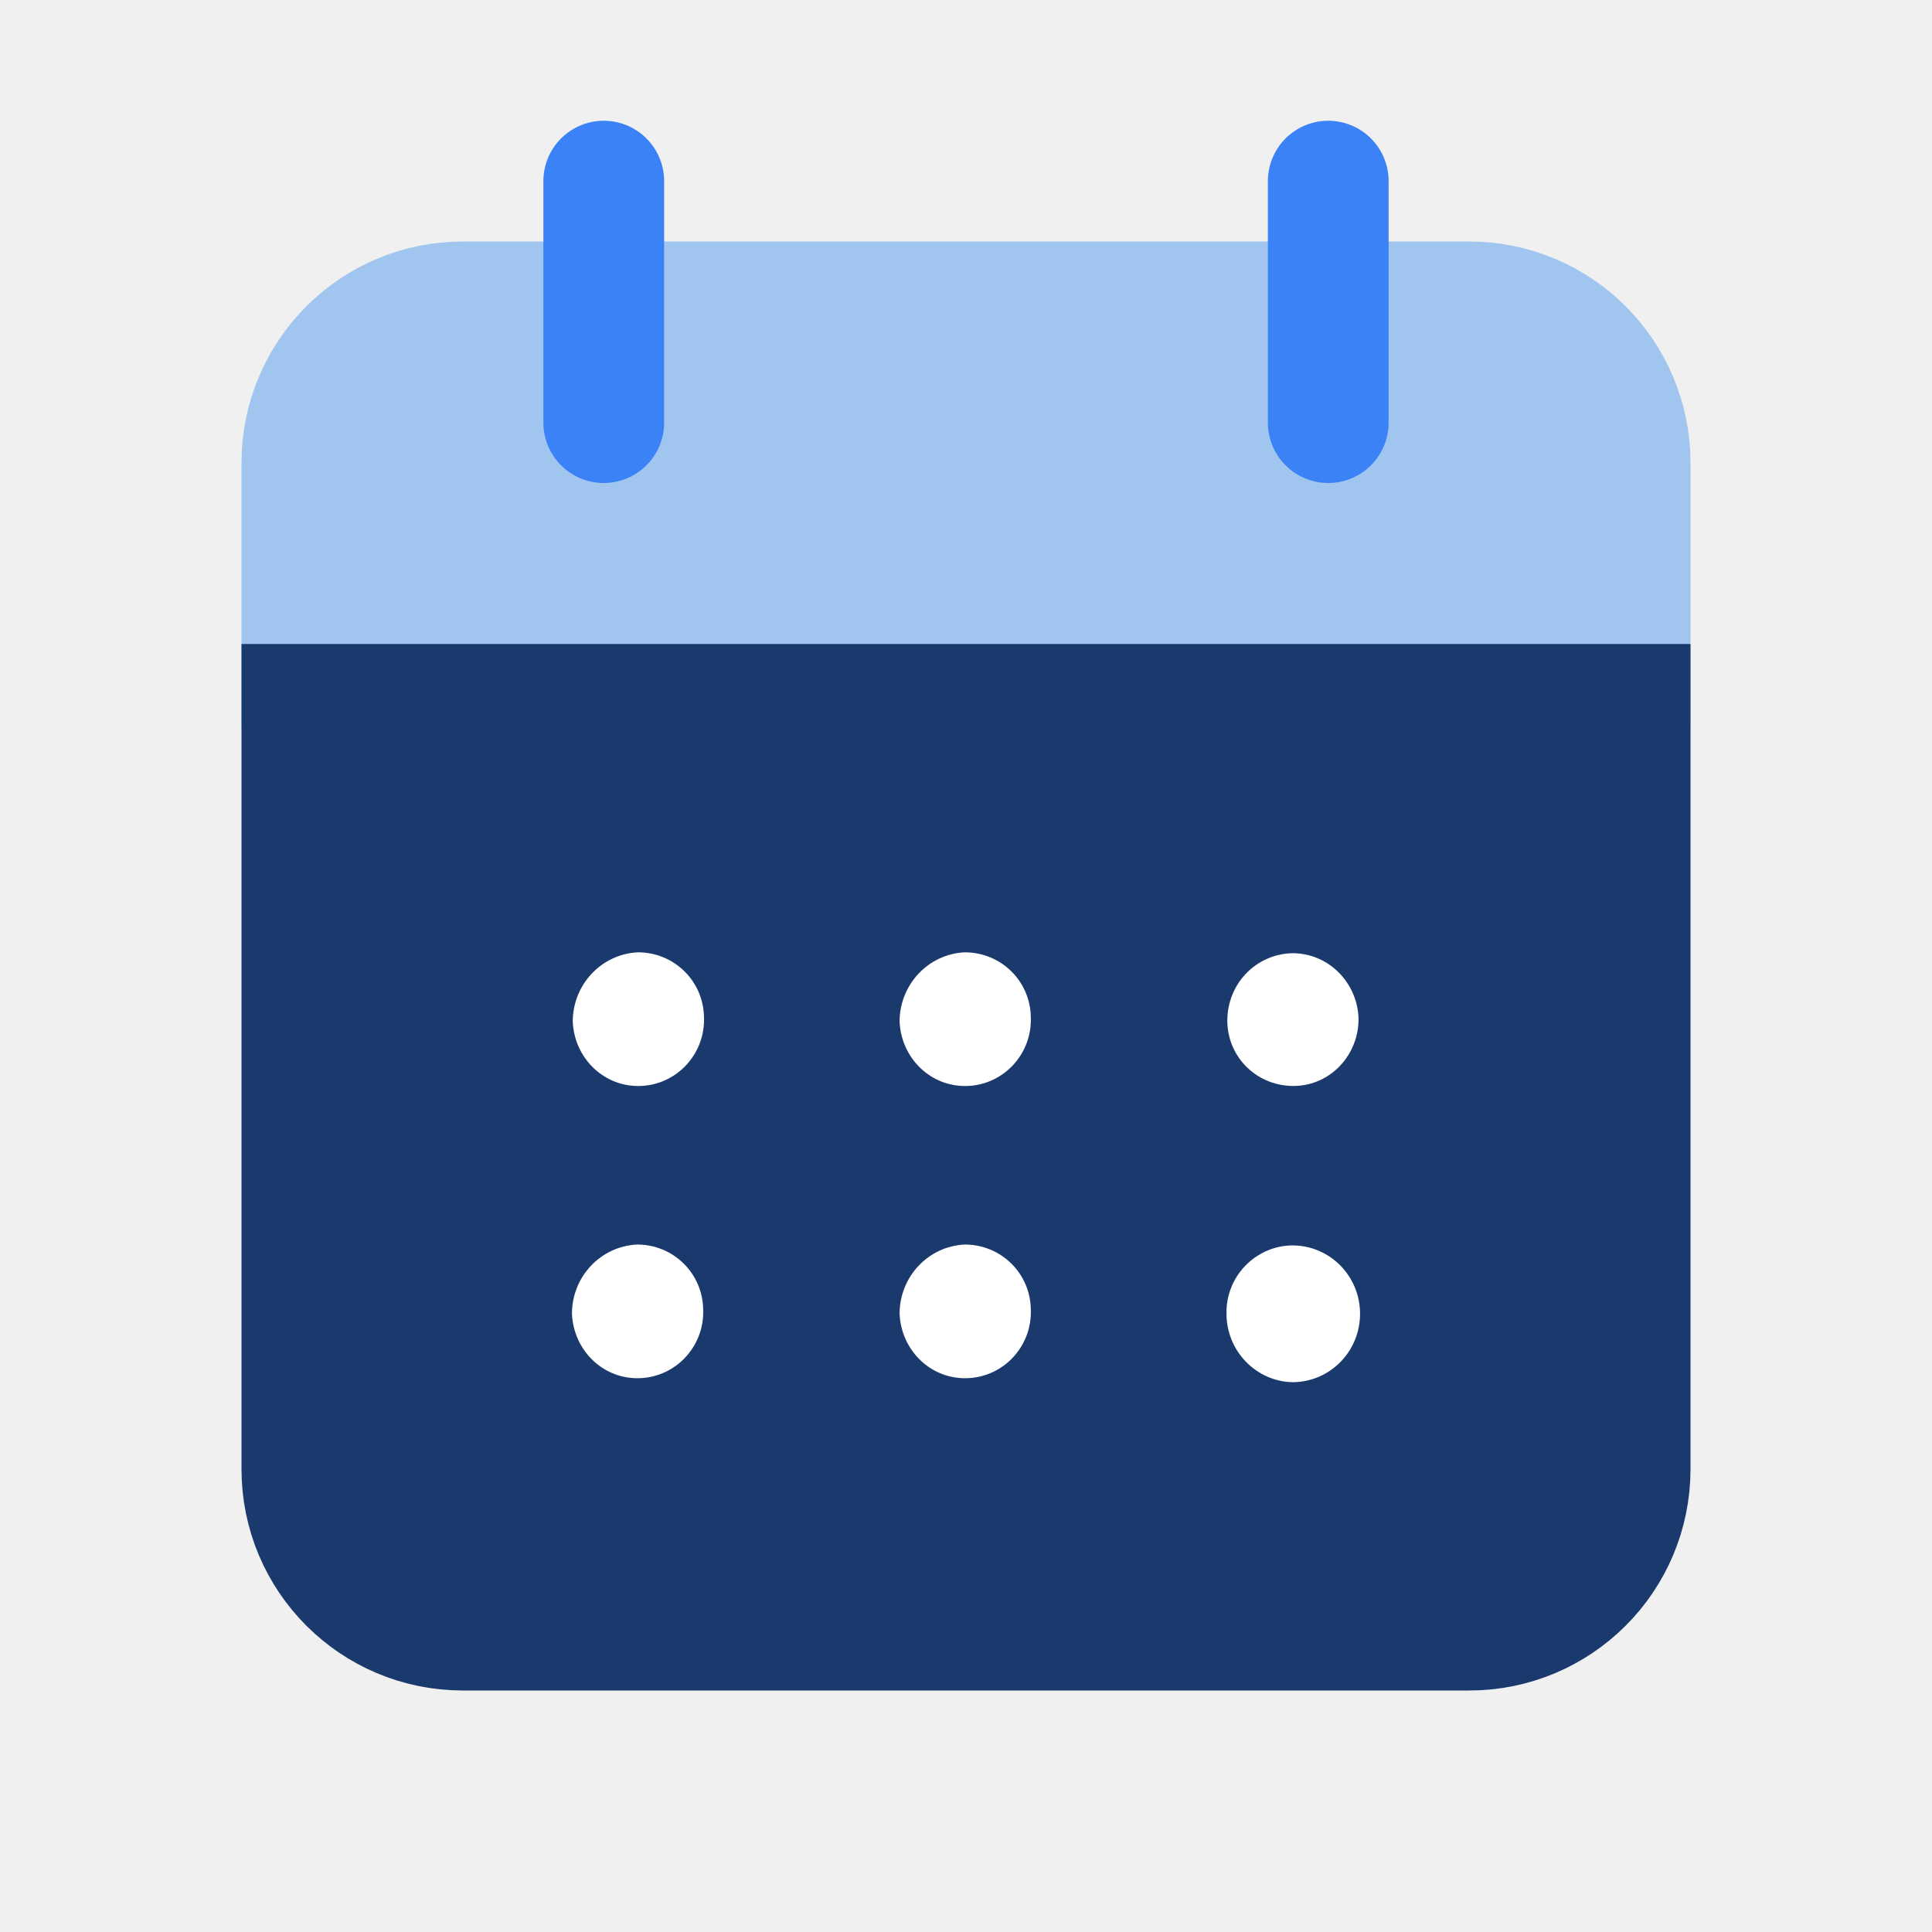
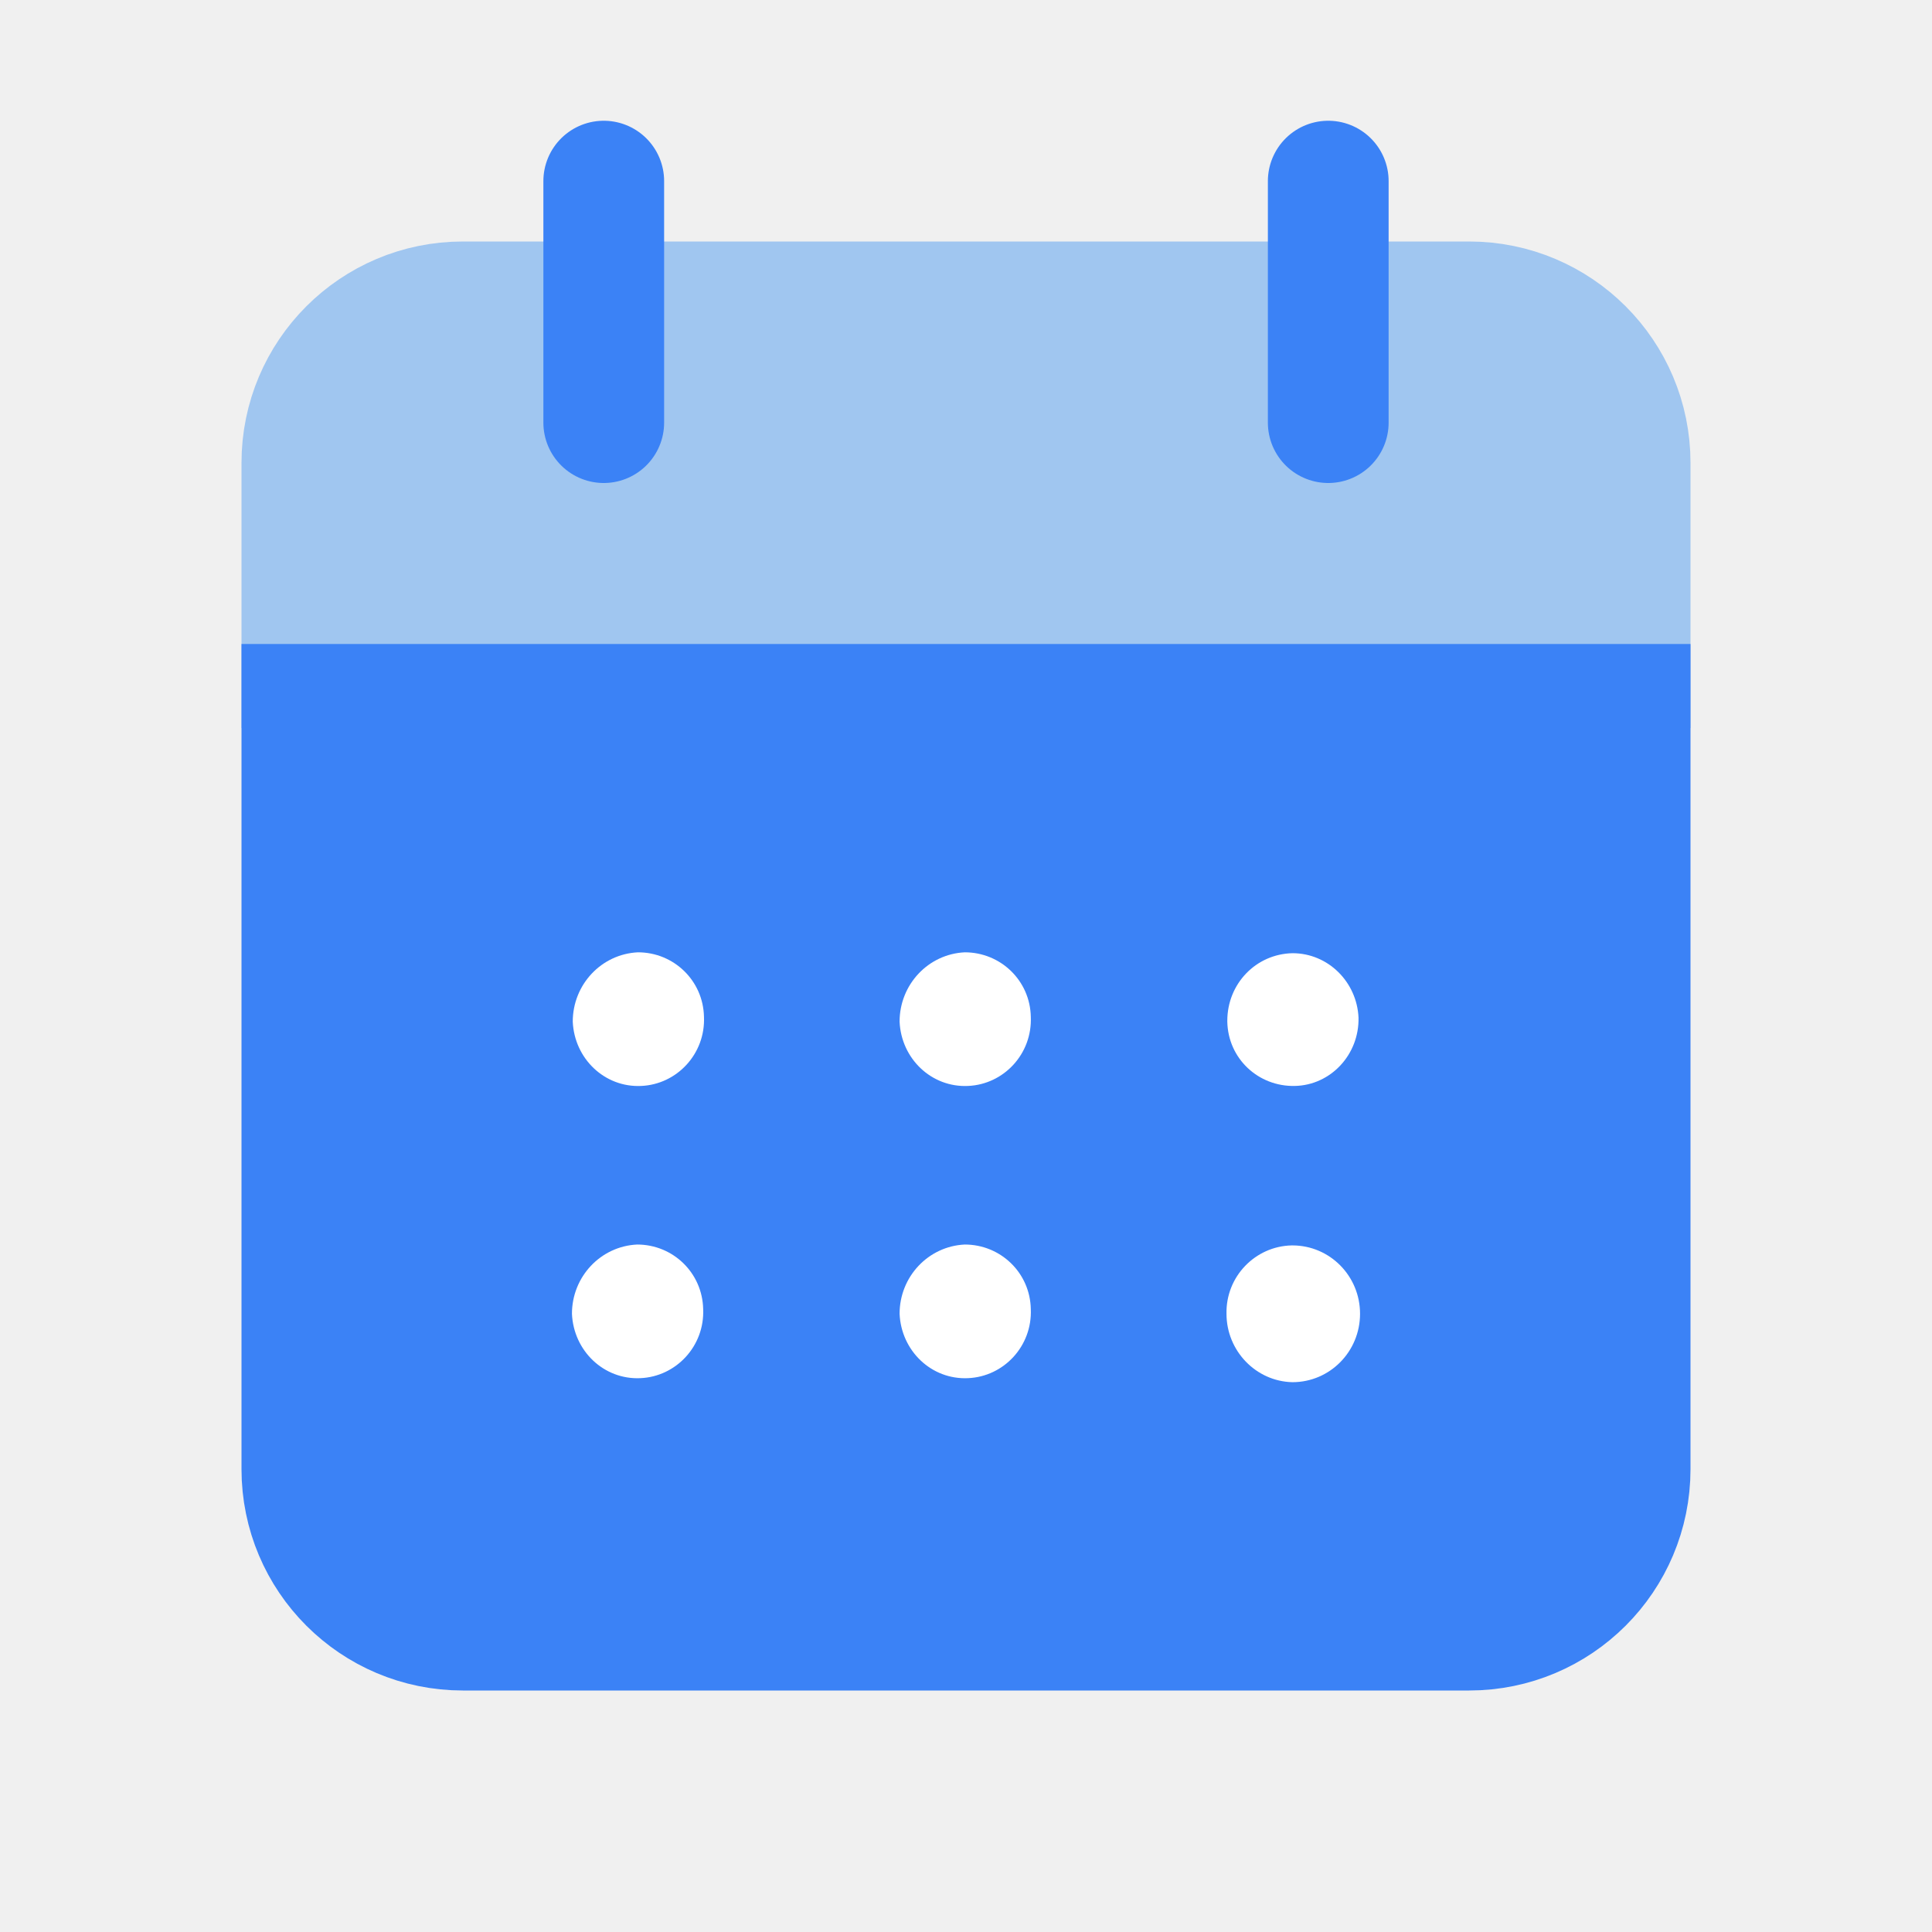
- <svg xmlns="http://www.w3.org/2000/svg" width="" height="" viewBox="0 0 24 24" fill="none">
+ <svg xmlns="http://www.w3.org/2000/svg" width="24" height="24" viewBox="0 0 24 24" fill="none">
  <path d="M3.75 8.294H20.25V5.75C20.25 4.645 19.355 3.75 18.25 3.75H5.75C4.645 3.75 3.75 4.645 3.75 5.75V8.294Z" fill="#A0C6F0" stroke="#A0C6F0" stroke-width="1.5" stroke-linecap="round" />
-   <path d="M3.75 8.75H20.25V18.25C20.25 19.355 19.355 20.25 18.25 20.25H5.75C4.645 20.25 3.75 19.355 3.75 18.25V8.75Z" fill="#1A3A6E" stroke="#1A3A6E" stroke-width="1.5" stroke-linecap="round" />
-   <path d="M16.055 17.17C15.601 17.16 15.236 16.78 15.236 16.32C15.226 15.86 15.591 15.481 16.046 15.471H16.055C16.52 15.471 16.895 15.851 16.895 16.32C16.895 16.79 16.52 17.17 16.055 17.17V17.17Z" fill="white" />
-   <path d="M12.025 13.49C11.57 13.511 11.195 13.15 11.175 12.691C11.175 12.231 11.531 11.851 11.985 11.83C12.43 11.83 12.796 12.181 12.805 12.63C12.825 13.091 12.47 13.471 12.025 13.49V13.49Z" fill="white" />
-   <path d="M12.025 17.12C11.57 17.141 11.195 16.78 11.175 16.32C11.175 15.86 11.531 15.481 11.985 15.46C12.43 15.46 12.796 15.811 12.805 16.261C12.825 16.721 12.47 17.101 12.025 17.12V17.12Z" fill="white" />
-   <path d="M7.965 13.49C7.51 13.511 7.135 13.15 7.115 12.691C7.115 12.231 7.471 11.851 7.925 11.83C8.37 11.83 8.735 12.181 8.745 12.63C8.765 13.091 8.409 13.471 7.965 13.49V13.49Z" fill="white" />
-   <path d="M7.955 17.12C7.5 17.141 7.125 16.78 7.105 16.32C7.105 15.86 7.461 15.481 7.915 15.46C8.36 15.46 8.725 15.811 8.735 16.261C8.755 16.721 8.399 17.101 7.955 17.12V17.12Z" fill="white" />
+   <path d="M3.75 8.75H20.25V18.25C20.25 19.355 19.355 20.25 18.25 20.25H5.75C4.645 20.25 3.75 19.355 3.75 18.25V8.75Z" fill="#3B82F6" stroke="#3B82F6" stroke-width="1.5" stroke-linecap="round" />
+   <path d="M16.055 17.17C15.601 17.16 15.236 16.78 15.236 16.32C15.226 15.86 15.591 15.481 16.046 15.471H16.055C16.52 15.471 16.895 15.851 16.895 16.32C16.895 16.79 16.52 17.17 16.055 17.17Z" fill="white" />
+   <path d="M12.025 13.49C11.57 13.511 11.195 13.15 11.175 12.691C11.175 12.231 11.531 11.851 11.985 11.83C12.43 11.83 12.796 12.181 12.805 12.63C12.825 13.091 12.47 13.471 12.025 13.49Z" fill="white" />
+   <path d="M12.025 17.12C11.57 17.141 11.195 16.78 11.175 16.32C11.175 15.86 11.531 15.481 11.985 15.46C12.43 15.46 12.796 15.811 12.805 16.261C12.825 16.721 12.47 17.101 12.025 17.12Z" fill="white" />
+   <path d="M7.965 13.49C7.51 13.511 7.135 13.15 7.115 12.691C7.115 12.231 7.471 11.851 7.925 11.83C8.37 11.83 8.735 12.181 8.745 12.63C8.765 13.091 8.409 13.471 7.965 13.49Z" fill="white" />
+   <path d="M7.955 17.12C7.5 17.141 7.125 16.78 7.105 16.32C7.105 15.86 7.461 15.481 7.915 15.46C8.36 15.46 8.725 15.811 8.735 16.261C8.755 16.721 8.399 17.101 7.955 17.12Z" fill="white" />
  <path d="M15.246 12.681C15.246 12.221 15.601 11.851 16.056 11.841C16.5 11.841 16.856 12.2 16.876 12.641C16.886 13.101 16.53 13.481 16.085 13.49C15.631 13.5 15.255 13.15 15.246 12.691V12.681Z" fill="white" />
  <path d="M16.5 2.25V5.25" stroke="#3B82F6" stroke-width="1.5" stroke-linecap="round" stroke-linejoin="round" />
  <path d="M7.5 2.25V5.25" stroke="#3B82F6" stroke-width="1.5" stroke-linecap="round" stroke-linejoin="round" />
</svg>
